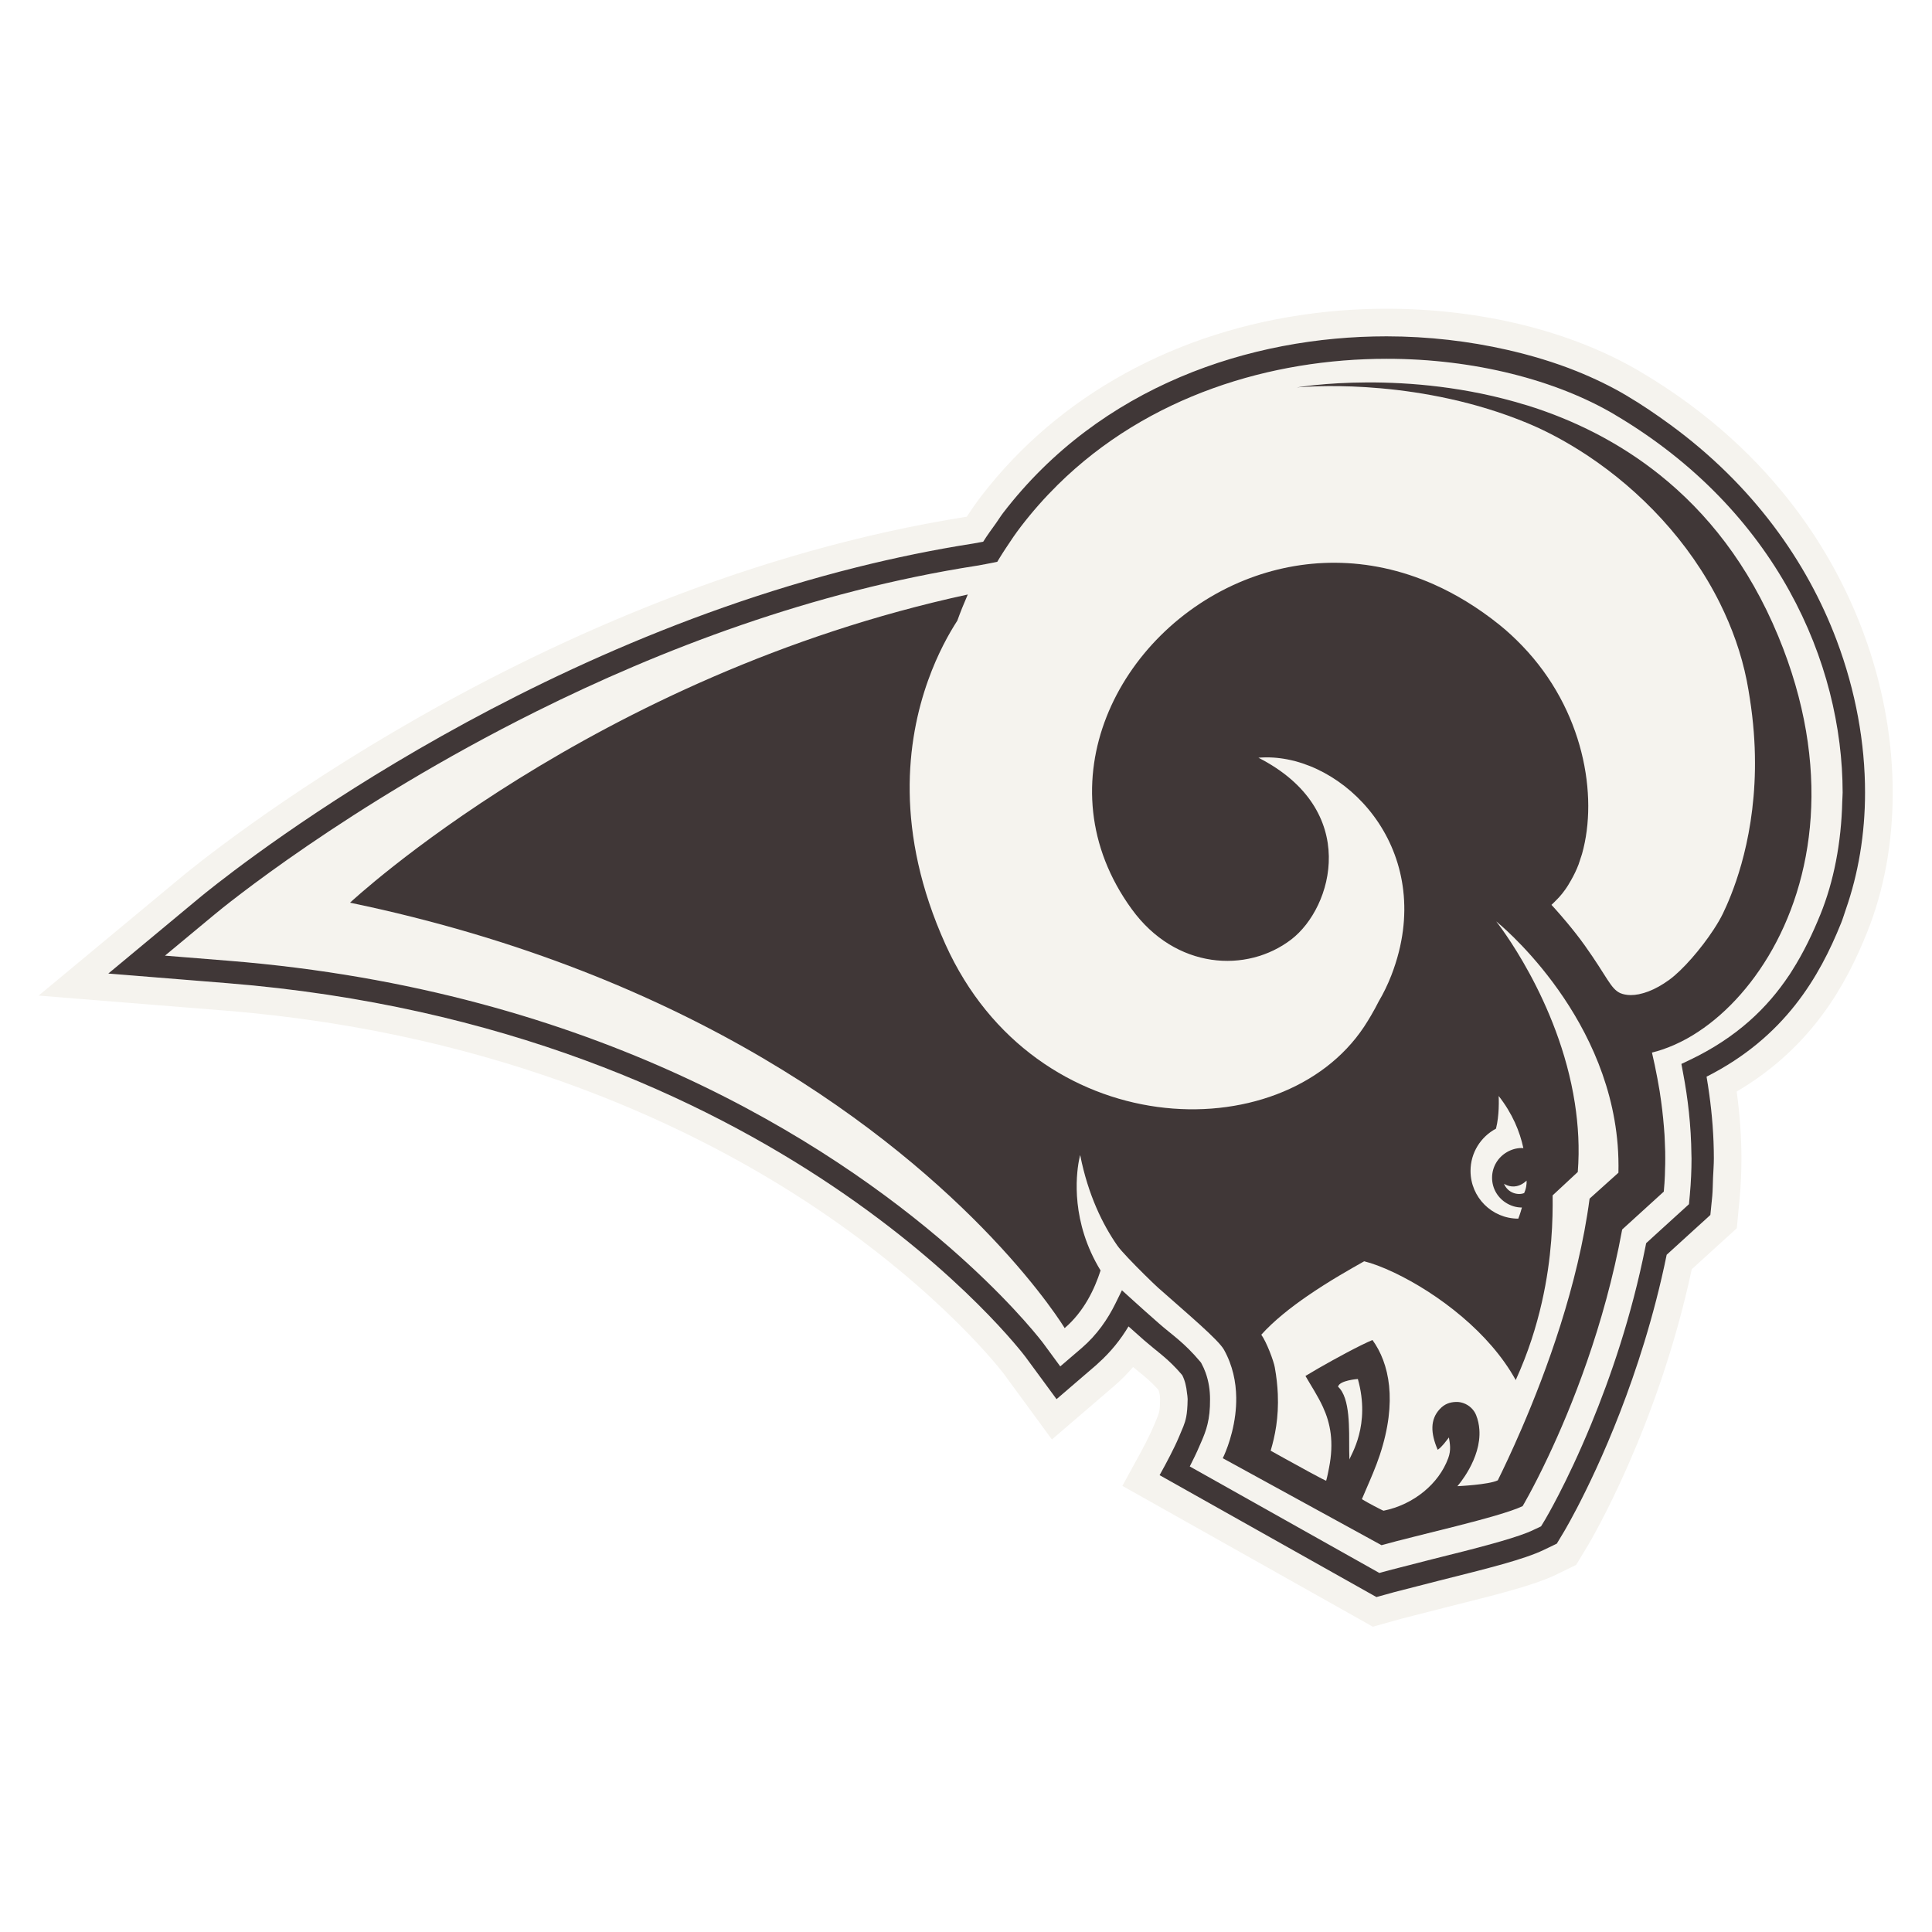
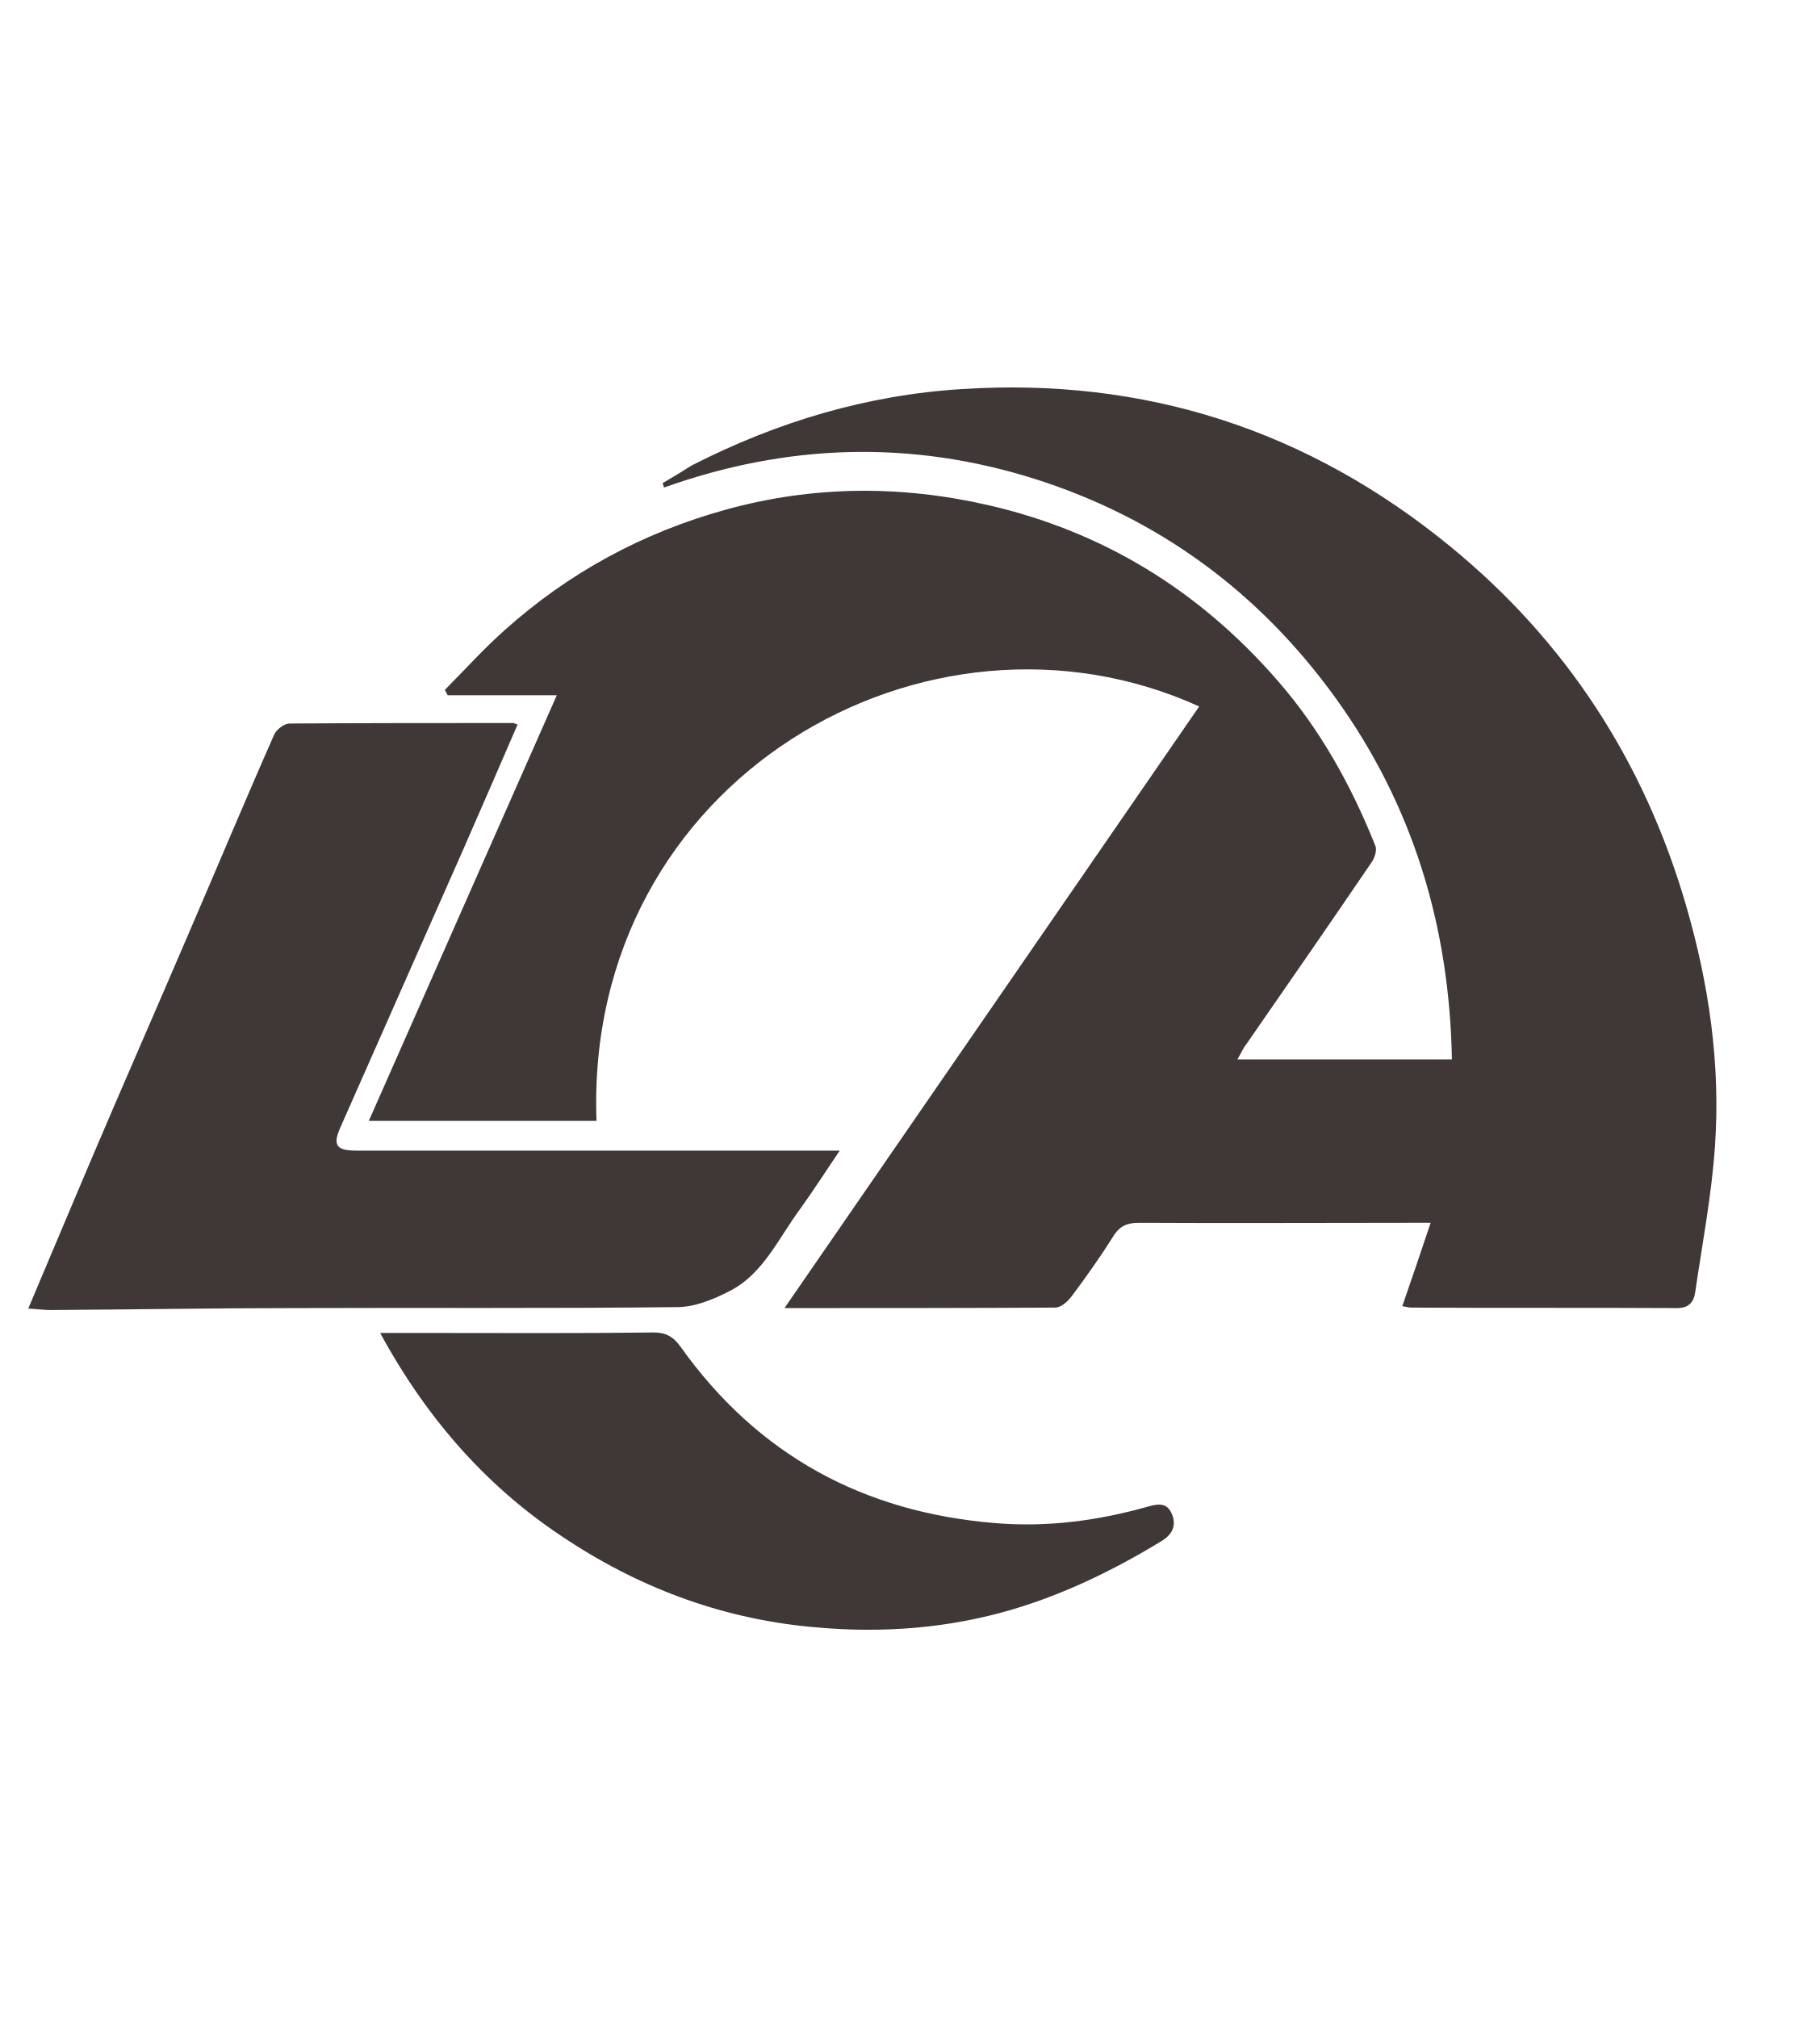
- <svg xmlns="http://www.w3.org/2000/svg" width="500" height="500" viewBox="0 0 500 500" fill="none">
-   <path d="M477.719 235.312C477.306 236.487 476.958 237.711 476.497 238.851C470.902 252.765 461.91 268.407 441.663 278.646C441.915 280.113 442.142 281.606 442.35 283.113C443.103 288.498 443.551 294.106 443.551 299.826C443.551 301.432 443.412 303.082 443.342 304.706C443.272 306.33 443.277 307.932 443.133 309.586L442.646 314.427L441.824 315.189C441.824 315.189 440.349 316.53 438.457 318.245C436.834 319.721 434.933 321.454 433.28 322.964C432.567 323.608 431.892 324.227 431.34 324.732C429.7 332.76 427.703 340.335 425.554 347.357C417.506 373.674 407.282 392.041 405.203 395.646L404.859 396.242L402.91 399.494L402.127 399.873L399.491 401.14C394.366 403.582 385.452 405.807 372.288 409.107L366.611 410.565L360.934 412.019L356.218 413.321L300.102 381.771L301.481 379.263C301.481 379.254 303.861 374.896 305.105 371.906C305.992 369.729 306.623 368.58 306.993 366.686C307.197 365.598 307.324 364.239 307.354 362.315L307.363 362.089V362.085C307.359 361.541 307.25 361.005 307.189 360.461C307.024 358.894 306.702 357.344 305.967 355.899C305.432 355.268 304.932 354.71 304.449 354.192C301.569 351.123 299.35 349.686 296.109 346.874C294.63 345.572 293.286 344.375 292.063 343.278L292.059 343.282C290.088 346.578 287.522 349.851 284.228 352.79L283.741 353.247L273.435 362.106L270.033 357.47L265.395 351.166C265.038 350.691 201.378 265.903 58.841 254.445L43.436 253.2L28.035 251.955H28.031L51.806 232.195C55.286 229.343 126.764 170.558 221.755 146.801C231.583 144.346 241.658 142.26 251.938 140.654C252.464 140.571 253.33 140.415 254.453 140.197C255.506 138.508 256.689 136.91 257.846 135.291C258.455 134.438 258.995 133.532 259.638 132.701C284.818 99.941 323.467 87.042 358.858 87.042C369.695 87.051 380.206 88.3 390.02 90.529C396.359 91.97 402.41 93.803 408.018 96.054C412.595 97.896 416.897 99.981 420.843 102.306H420.852L420.843 102.31C424.893 104.7 428.652 107.269 432.272 109.911C453.694 125.575 467.654 145.34 475.315 165.666C480.309 178.927 482.685 192.409 482.68 205.113C482.68 215.94 480.914 226.162 477.721 235.313L477.719 235.312ZM483.322 166.762C476.335 146.27 460.369 117.359 424.465 96.166C406.515 85.565 383.04 79.906 358.9 79.901C352.605 79.901 346.258 80.284 339.967 81.085C304.62 85.526 274.019 102.273 253.99 128.342C252.659 130.079 251.401 131.89 250.192 133.727C138.882 151.285 51.147 223.518 47.258 226.713L10.001 257.662L58.265 261.541C130.243 267.349 181.099 292.529 211.082 312.586C243.923 334.558 259.676 355.407 259.707 355.442L265.841 363.805L272.232 372.534L288.385 358.664C290.121 357.175 291.739 355.534 293.244 353.779L294.571 354.88C296.542 356.469 297.969 357.653 299.805 359.691C300.07 360.405 300.218 361.176 300.227 362.09C300.166 365.638 299.983 365.629 299.018 368.015L298.535 369.138C298 370.444 297.16 372.124 296.473 373.474L295.599 375.159L295.334 375.651H295.343L290.471 384.541L355.292 420.993L356.454 420.666C356.506 420.662 361.557 419.255 362.688 418.925C363.71 418.681 374.021 416.026 374.069 416.013C387.999 412.535 396.874 410.284 402.573 407.593L407.907 404.994L410.974 399.913C411.809 398.502 429.076 369.334 437.825 328.477C440.962 325.63 448.666 318.612 448.666 318.612L449.488 317.859L449.853 313.989L450.214 310.249C450.532 306.788 450.684 303.301 450.684 299.827C450.684 294.198 450.258 288.377 449.457 282.487C469.095 270.929 477.865 254.529 483.108 241.529C487.615 230.419 489.834 218.016 489.834 205.182C489.834 192.518 487.667 179.431 483.326 166.763L483.322 166.762Z" fill="#F5F3EE" />
-   <path d="M457.642 247.488C451.817 257.183 444.321 264.493 436.616 268.772C434.471 269.961 432.326 270.91 430.182 271.632C429.295 271.941 428.411 272.185 427.528 272.398V272.402C428.046 274.561 428.498 276.795 428.929 279.063C429.142 280.173 429.342 281.296 429.525 282.428C429.525 282.554 429.547 282.654 429.573 282.781C430.034 285.746 430.4 288.802 430.643 291.906C430.682 292.489 430.747 293.073 430.774 293.665C430.818 294.318 430.835 295.006 430.865 295.672C430.904 296.46 430.935 297.244 430.952 298.032L430.965 299.826V299.878C430.965 300.788 430.956 301.711 430.913 302.616C430.904 303.086 430.896 303.569 430.878 304.048V304.083C430.817 305.52 430.726 306.956 430.587 308.393L419.824 318.188L419.82 318.192C415.204 343.281 406.634 364.374 400.648 377.034C398.669 381.226 396.954 384.535 395.78 386.703C394.692 388.719 394.049 389.79 394.049 389.79C388.132 392.624 366.689 397.308 357.532 399.894L316.447 377.382C316.46 377.36 318.861 372.645 319.671 366.185C319.854 364.748 319.949 363.225 319.928 361.644C319.876 357.7 319.045 353.42 316.765 349.315C315.334 346.729 307.251 339.946 300.447 333.904C300.208 333.678 299.973 333.482 299.738 333.286C299.19 332.798 297.789 331.466 296.175 329.864C293.482 327.204 290.184 323.808 289.18 322.385C285.395 316.939 281.602 309.307 279.544 298.924C279.544 298.924 279.4 299.433 279.226 300.361C278.473 304.379 277.181 316.273 284.829 328.798C283.289 333.582 280.566 339.394 275.532 343.717C275.51 343.673 269.694 334.017 256.577 320.195C231.479 293.756 179.661 252.12 90.586 233.613C90.664 233.539 153.458 174.837 250.464 153.853C249.494 156.078 248.576 158.341 247.754 160.627C245.644 163.879 242.677 169.125 240.184 176.104C234.698 191.45 231.492 215.168 244.678 244.388C267.94 295.929 331.617 297.958 353.025 265.711C353.678 264.718 354.282 263.73 354.861 262.738C355.561 261.541 356.218 260.344 356.814 259.151C358.045 257.074 359.133 254.824 360.068 252.438C360.86 250.388 361.504 248.372 362.008 246.387C369.56 216.609 345.633 194.411 325.691 196.1C352.163 209.622 344.95 234.876 334.183 243.131C322.702 251.934 304.213 250.928 292.858 235.242C269.392 202.9 289.265 163.336 322.11 150.144C336.749 144.276 353.955 143.64 371.052 151.224C376.751 153.753 382.433 157.197 388.01 161.664C390.172 163.392 392.121 165.234 393.953 167.132C409.893 183.684 413.647 205.952 409.449 220.915C409.332 221.342 409.179 221.747 409.044 222.156C408.909 222.57 408.792 222.992 408.639 223.392L408.548 223.679C407.982 225.177 407.304 226.539 406.569 227.837C406.077 228.695 405.577 229.544 405.012 230.31C404.529 230.972 404.042 231.616 403.511 232.182L403.224 232.478L403.089 232.63L402.972 232.743L402.868 232.852H402.864C402.425 233.309 401.998 233.74 401.52 234.175C401.52 234.175 403.291 236.077 405.535 238.764C407.001 240.523 408.663 242.604 410.177 244.737C415.946 252.834 416.803 255.847 419.313 257.014C419.709 257.179 420.14 257.314 420.596 257.393H420.609C421.057 257.48 421.536 257.524 422.049 257.524C422.715 257.524 423.432 257.454 424.194 257.298L424.229 257.285C425.756 256.972 427.461 256.34 429.271 255.326C430.158 254.83 431.068 254.251 431.999 253.572C435.475 251.043 440.217 245.562 443.458 240.607C444.424 239.131 445.276 237.695 445.894 236.402C447.9 232.223 453.868 218.888 454.177 199.058L454.186 197.452V197.439C454.186 192.271 453.777 186.668 452.842 180.704C452.607 179.211 452.368 177.713 452.059 176.172C450.649 169.093 448.231 162.415 445.137 156.159C437.167 140.073 424.455 126.956 410.995 117.996C405.757 114.518 400.423 111.623 395.216 109.472C368.1 98.262 341.023 99.838 336.355 100.208L335.816 100.256L335.651 100.265C335.908 100.221 364.111 95.35 394.821 104.797L395.735 105.063L395.874 105.111C407.237 108.72 418.879 114.362 429.559 122.908C441.658 132.59 452.508 146.003 460.221 164.658C474.295 198.663 469.383 227.945 457.646 247.492L457.642 247.488ZM417.901 107.319L417.897 107.306C402.788 98.368 381.467 92.839 358.857 92.857C329.048 92.857 297.172 102.348 273.732 125.478C270.387 128.782 267.206 132.365 264.235 136.24C262.873 138.016 261.599 139.88 260.372 141.773C259.824 142.618 259.267 143.449 258.749 144.311L258.088 145.395L257.462 145.526L256.831 145.652L255.387 145.931C254.343 146.136 253.434 146.301 252.842 146.397C210.134 153.036 170.841 168.151 138.717 184.155C89.818 208.513 57.582 234.934 55.528 236.662L42.699 247.315L59.292 248.652C154.201 256.301 214.828 295.922 245.612 322.687L245.756 322.809C247.487 324.315 249.088 325.761 250.633 327.176C263.436 338.943 269.788 347.337 270.066 347.724L274.395 353.619L279.955 348.852C283.927 345.43 286.681 341.381 288.656 337.372L289.504 335.648L290.352 333.915L293.219 336.51C295.133 338.264 297.317 340.189 299.94 342.5C303.294 345.456 306.357 347.328 310.62 352.391L310.811 352.626L310.95 352.874C311.359 353.636 311.707 354.411 311.99 355.19C312.838 357.519 313.16 359.887 313.16 362.086V362.09C313.217 367.497 312.081 370.41 310.946 373.03L310.459 374.14C309.719 375.925 308.71 377.941 307.914 379.512L356.978 407.078L359.432 406.403L370.869 403.469C382.328 400.635 390.655 398.458 395.24 396.643C395.893 396.386 396.471 396.134 396.971 395.885L398.82 395.014L399.882 393.26C400.052 392.977 401.392 390.691 403.388 386.817C405.585 382.568 408.578 376.36 411.78 368.593C416.779 356.499 422.243 340.678 425.836 322.664L426.019 321.732L426.724 321.092L428.877 319.12C431.618 316.612 435.429 313.151 437.099 311.641L437.343 309.042C437.617 305.942 437.761 302.869 437.761 299.826L437.731 298.698C437.653 291.402 436.839 284.244 435.551 277.549L435.142 275.337L437.169 274.379C449.563 268.489 457.446 260.74 462.997 252.416L463.175 252.163L463.736 251.271C466.786 246.491 469.117 241.55 471.11 236.669C474.582 228.114 476.513 218.128 476.77 207.496C476.787 206.691 476.87 205.92 476.87 205.11V205.106C476.857 171.562 459.764 132.046 417.9 107.318L417.901 107.319Z" fill="#F5F3EE" />
-   <path d="M411.388 310.205C408.408 332.739 400.12 355.072 393.838 369.63C391.267 375.599 389.018 380.296 387.63 383.108C385.298 384.253 377.176 384.627 377.176 384.627L377.18 384.623H377.171C377.171 384.623 383.436 377.614 382.857 369.943C382.766 368.698 382.509 367.444 382.004 366.195C381.447 364.828 380.242 363.64 378.702 363.117C378.115 362.917 377.493 362.795 376.814 362.821C375.156 362.873 373.79 363.378 372.555 364.732C370.158 367.357 370.184 370.823 372.076 375.206C372.663 374.801 373.207 374.231 373.699 373.647C374.182 373.064 374.613 372.472 374.978 372.014C375.243 373.651 375.578 375.275 374.8 377.382C373.543 380.786 371.315 383.703 368.531 385.998C365.547 388.458 361.914 390.195 358.099 390.965H358.095C358.134 391.126 353.523 388.671 352.648 388.096L352.47 387.97L352.466 387.966C352.766 387.23 353.123 386.412 353.506 385.532C354.65 382.885 356.055 379.698 357.091 376.564C361.724 362.568 359.505 352.742 355.194 346.791C351.866 348.188 345.588 351.597 341.107 354.175C339.854 354.898 338.719 355.568 337.853 356.099C339.376 358.746 341.068 361.28 342.382 364.14C344.279 368.267 345.297 373.143 343.939 379.947C343.73 381.001 343.547 382.032 343.217 383.186C343.295 383.338 341.298 382.285 338.771 380.913C334.56 378.632 328.865 375.449 328.848 375.436C329.962 371.705 330.958 366.903 330.697 360.765C330.601 358.623 330.362 356.324 329.91 353.843C329.771 353.033 329.231 351.383 328.566 349.712C327.892 348.036 327.091 346.342 326.421 345.424V345.42C329.706 341.78 334.004 338.398 338.302 335.433C343.988 331.506 349.678 328.328 353.046 326.421C355.078 326.909 357.814 327.923 360.903 329.399C366.197 331.92 372.566 335.82 378.492 340.875C383.839 345.433 388.811 350.905 392.27 357.161C395.498 350.082 397.608 343.295 399.035 337.022C401.684 325.368 401.889 315.542 401.819 309.364L404.042 307.3L408.327 303.312C408.814 297.165 408.449 291.196 407.57 285.502C403.428 258.741 387.214 238.454 387.214 238.454L387.227 238.463L387.218 238.454C387.218 238.454 415.861 261.297 418.654 296.329C418.837 298.667 418.906 301.057 418.85 303.499L411.389 310.203L411.388 310.205ZM349.177 375.485C349.142 369.865 349.486 361.78 346.288 358.881C346.636 357.222 351.408 356.883 351.408 356.883H351.412C354.792 368.881 349.533 376.583 349.228 377.723C349.198 377.04 349.18 376.291 349.176 375.485H349.177ZM394.909 305.699L395.074 305.538C395.074 305.538 395.196 306.753 394.691 308.168C394.621 308.368 394.543 308.564 394.452 308.764C392.895 309.395 390.263 308.816 389.236 306.365C389.949 306.787 390.624 306.988 391.246 307.044C392.173 307.131 392.973 306.896 393.604 306.591C394.23 306.282 394.683 305.903 394.909 305.699V305.699ZM387.161 292.099C387.605 290.349 387.783 288.49 387.853 286.949C387.936 285.051 387.853 283.64 387.853 283.64V283.649V283.636C389.645 285.926 391.016 288.233 392.051 290.497C393.091 292.77 393.791 295.003 394.248 297.136H394.244V297.14L393.866 297.11L393.84 297.106C392.417 297.106 391.112 297.515 389.968 298.181C387.688 299.518 386.148 301.96 386.148 304.798C386.148 307.641 387.688 310.087 389.968 311.424C391.112 312.09 392.417 312.504 393.84 312.504L393.87 312.5H393.874C393.378 314.32 392.93 315.382 392.93 315.382H392.926V315.386C386.109 315.386 380.575 309.857 380.575 303.035C380.575 298.285 383.255 294.171 387.162 292.099H387.161ZM429.556 122.905C441.655 132.587 452.505 146 460.218 164.655C474.292 198.66 469.38 227.942 457.643 247.489C451.818 257.184 444.322 264.494 436.617 268.773C434.472 269.962 432.327 270.911 430.183 271.633C429.296 271.942 428.412 272.186 427.529 272.399V272.403C428.047 274.562 428.499 276.796 428.93 279.064C429.143 280.174 429.343 281.297 429.526 282.429C429.526 282.555 429.548 282.655 429.574 282.782C430.035 285.747 430.401 288.803 430.644 291.907C430.683 292.49 430.748 293.074 430.775 293.666C430.819 294.319 430.836 295.007 430.866 295.673C430.905 296.461 430.936 297.245 430.953 298.033L430.966 299.827V299.879C430.966 300.789 430.957 301.712 430.914 302.617C430.905 303.087 430.897 303.57 430.879 304.049V304.084C430.818 305.521 430.727 306.957 430.588 308.394L419.825 318.189L419.821 318.193C415.205 343.282 406.635 364.375 400.649 377.035C398.67 381.227 396.955 384.536 395.781 386.704C394.693 388.72 394.05 389.791 394.05 389.791C388.133 392.625 366.69 397.309 357.533 399.895L316.448 377.383C316.461 377.361 318.862 372.646 319.672 366.186C319.855 364.749 319.95 363.226 319.929 361.645C319.877 357.701 319.046 353.421 316.766 349.316C315.335 346.73 307.252 339.947 300.448 333.905L300.426 333.7C300.426 333.7 300.174 333.569 299.739 333.286C299.191 332.798 297.79 331.466 296.176 329.864C293.483 327.204 290.185 323.808 289.181 322.385C285.396 316.939 281.603 309.307 279.545 298.924C279.545 298.924 279.401 299.433 279.227 300.361C278.474 304.379 277.182 316.273 284.83 328.798C283.29 333.582 280.567 339.394 275.533 343.717C275.511 343.673 269.695 334.017 256.578 320.195C231.48 293.756 179.662 252.12 90.587 233.613C90.665 233.539 153.459 174.837 250.465 153.853C249.495 156.078 248.577 158.341 247.755 160.627C245.645 163.879 242.678 169.125 240.185 176.104C234.699 191.45 231.493 215.168 244.679 244.388C267.941 295.929 331.618 297.958 353.026 265.711C353.679 264.718 354.283 263.73 354.862 262.738C355.562 261.541 356.219 260.344 356.815 259.151C358.046 257.074 359.134 254.824 360.069 252.438C360.861 250.388 361.505 248.372 362.009 246.387C369.561 216.609 345.634 194.411 325.692 196.1C352.164 209.622 344.951 234.876 334.184 243.131C322.703 251.934 304.214 250.928 292.859 235.242C269.393 202.9 289.266 163.336 322.111 150.144C336.75 144.276 353.956 143.64 371.053 151.224C376.752 153.753 382.434 157.197 388.011 161.664C390.173 163.392 392.122 165.234 393.954 167.132C409.894 183.684 413.648 205.952 409.45 220.915C409.333 221.342 409.18 221.747 409.045 222.156C408.91 222.57 408.793 222.992 408.64 223.392L408.549 223.679C407.983 225.177 407.305 226.539 406.57 227.837C406.078 228.695 405.578 229.544 405.013 230.31C404.53 230.972 404.043 231.616 403.512 232.182L403.225 232.478L403.09 232.63L402.973 232.743L402.869 232.852H402.865C402.426 233.309 401.999 233.74 401.521 234.175C401.521 234.175 403.292 236.077 405.536 238.764C407.002 240.523 408.664 242.604 410.178 244.737C415.947 252.834 416.804 255.847 419.314 257.014C419.71 257.179 420.141 257.314 420.597 257.393H420.61C421.058 257.48 421.537 257.524 422.05 257.524C422.716 257.524 423.433 257.454 424.195 257.298L424.23 257.285C425.757 256.972 427.462 256.34 429.272 255.326C430.159 254.83 431.069 254.251 432 253.572C435.476 251.043 440.218 245.562 443.459 240.607C444.425 239.131 445.277 237.695 445.895 236.402C447.901 232.223 453.869 218.888 454.178 199.058L454.187 197.452V197.439C454.187 192.271 453.778 186.668 452.843 180.704C452.608 179.211 452.369 177.713 452.06 176.172C450.65 169.093 448.232 162.415 445.138 156.159C437.168 140.073 424.456 126.956 410.996 117.996C405.758 114.518 400.424 111.623 395.217 109.472C368.101 98.262 341.024 99.838 336.356 100.208L335.817 100.256L335.652 100.265C335.909 100.221 364.112 95.35 394.822 104.797L395.736 105.063L395.875 105.111C407.238 108.72 418.88 114.362 429.56 122.908L429.556 122.905ZM299.735 333.287C300.17 333.57 300.418 333.701 300.418 333.701L300.444 333.906C300.205 333.68 299.97 333.484 299.735 333.288V333.287Z" fill="#403737" />
-   <path d="M476.87 205.112C476.87 205.922 476.787 206.692 476.77 207.498C476.513 218.129 474.582 228.116 471.11 236.671C469.118 241.551 466.786 246.492 463.736 251.273L463.175 252.165L462.997 252.418C457.446 260.742 449.563 268.491 437.169 274.381L435.142 275.339L435.551 277.551C436.839 284.247 437.652 291.404 437.731 298.7L437.761 299.828C437.761 302.871 437.617 305.945 437.343 309.044L437.099 311.643C435.428 313.154 431.617 316.615 428.877 319.122L426.724 321.094L426.019 321.734L425.836 322.666C422.243 340.681 416.778 356.501 411.78 368.595C408.578 376.362 405.585 382.57 403.388 386.819C401.391 390.694 400.051 392.979 399.882 393.262L398.82 395.016L396.971 395.887C396.471 396.135 395.892 396.388 395.24 396.645C390.655 398.46 382.328 400.637 370.869 403.471L359.432 406.405L356.978 407.08L307.914 379.514C308.71 377.942 309.719 375.927 310.459 374.142L310.946 373.032C312.081 370.411 313.217 367.499 313.16 362.092V362.088C313.16 359.889 312.838 357.521 311.99 355.192C311.707 354.413 311.359 353.638 310.95 352.876L310.811 352.628L310.62 352.393C306.357 347.33 303.294 345.458 299.94 342.502C297.317 340.19 295.133 338.266 293.219 336.512L290.352 333.917L289.504 335.65L288.656 337.374C286.681 341.384 283.927 345.432 279.955 348.854L274.395 353.621L270.066 347.726C269.788 347.339 263.436 338.945 250.633 327.178C249.089 325.763 247.488 324.318 245.756 322.811L245.612 322.689C214.828 295.924 154.201 256.303 59.292 248.654L42.699 247.317L55.528 236.664C57.581 234.936 89.818 208.514 138.717 184.157C170.841 168.154 210.134 153.038 252.842 146.399C253.434 146.303 254.343 146.138 255.387 145.933L256.831 145.654L257.462 145.528L258.088 145.397L258.749 144.313C259.267 143.451 259.824 142.619 260.372 141.775C261.599 139.881 262.873 138.018 264.235 136.242C267.206 132.367 270.387 128.784 273.732 125.48C297.172 102.35 329.048 92.859 358.857 92.859C381.466 92.842 402.788 98.371 417.897 107.308L417.901 107.321C459.765 132.049 476.858 171.565 476.871 205.109V205.113L476.87 205.112ZM432.269 109.91C428.649 107.267 424.891 104.699 420.84 102.309L420.849 102.305H420.84C416.894 99.98 412.592 97.895 408.015 96.053C402.407 93.802 396.356 91.969 390.017 90.528C380.202 88.299 369.692 87.05 358.855 87.041C323.464 87.041 284.815 99.94 259.635 132.7C258.991 133.532 258.452 134.437 257.843 135.29C256.686 136.909 255.502 138.507 254.45 140.196C253.328 140.414 252.462 140.57 251.935 140.653C241.655 142.259 231.579 144.345 221.752 146.8C126.76 170.557 55.283 229.342 51.803 232.194L28.028 251.954H28.032L43.433 253.199L58.838 254.444C201.375 265.902 265.035 350.691 265.392 351.165L270.03 357.469L273.432 362.105L283.738 353.246L284.225 352.789C287.518 349.85 290.085 346.577 292.056 343.281L292.06 343.277C293.282 344.374 294.627 345.571 296.106 346.873C299.347 349.685 301.566 351.122 304.446 354.191C304.929 354.709 305.429 355.266 305.964 355.898C306.699 357.343 307.021 358.893 307.186 360.46C307.247 361.004 307.356 361.54 307.36 362.084V362.088L307.351 362.314C307.321 364.238 307.194 365.597 306.99 366.685C306.62 368.579 305.989 369.728 305.102 371.905C303.858 374.896 301.478 379.254 301.478 379.262L300.099 381.77L356.215 413.32L360.931 412.018L366.608 410.564L372.285 409.106C385.449 405.806 394.363 403.581 399.488 401.139L402.124 399.872L402.903 399.493L404.856 396.241L405.2 395.645C407.28 392.04 417.503 373.673 425.551 347.356C427.7 340.334 429.697 332.759 431.337 324.731C431.89 324.226 432.564 323.608 433.277 322.963C434.93 321.452 436.831 319.72 438.454 318.244C440.346 316.529 441.821 315.188 441.821 315.188L442.643 314.426L443.13 309.585C443.274 307.931 443.269 306.329 443.339 304.705C443.409 303.081 443.548 301.431 443.548 299.825C443.548 294.105 443.1 288.497 442.347 283.112C442.138 281.606 441.912 280.112 441.66 278.645C461.907 268.406 470.899 252.764 476.494 238.85C476.955 237.709 477.303 236.486 477.716 235.311C480.909 226.16 482.675 215.938 482.675 205.111C482.679 192.408 480.304 178.925 475.31 165.664C467.649 145.338 453.688 125.573 432.267 109.909L432.269 109.91Z" fill="#403737" />
-   <path d="M391.245 307.044C392.172 307.131 392.972 306.896 393.603 306.591C394.229 306.282 394.682 305.903 394.908 305.699L395.073 305.538C395.073 305.538 395.195 306.753 394.69 308.168C394.62 308.368 394.542 308.564 394.451 308.764C392.894 309.395 390.262 308.816 389.235 306.365C389.948 306.787 390.623 306.988 391.245 307.044V307.044ZM351.412 356.883C354.792 368.881 349.533 376.583 349.228 377.723C349.198 377.04 349.18 376.291 349.176 375.485C349.141 369.865 349.485 361.78 346.287 358.881C346.635 357.222 351.407 356.883 351.407 356.883H351.411H351.412ZM387.216 238.455C387.216 238.455 415.859 261.298 418.652 296.33C418.835 298.668 418.904 301.058 418.848 303.5L411.387 310.204C408.407 332.738 400.119 355.071 393.837 369.629C391.266 375.598 389.017 380.295 387.629 383.107C385.297 384.252 377.175 384.626 377.175 384.626L377.179 384.622H377.17C377.17 384.622 383.435 377.613 382.856 369.942C382.765 368.697 382.508 367.443 382.003 366.194C381.446 364.827 380.241 363.639 378.701 363.116C378.114 362.916 377.492 362.794 376.813 362.82C375.155 362.872 373.789 363.377 372.554 364.731C370.157 367.356 370.183 370.822 372.075 375.205C372.662 374.8 373.206 374.23 373.698 373.646C374.181 373.063 374.612 372.471 374.977 372.013C375.242 373.65 375.577 375.274 374.799 377.381C373.542 380.785 371.314 383.702 368.53 385.997C365.546 388.457 361.913 390.194 358.098 390.964H358.094C358.133 391.125 353.522 388.67 352.647 388.095L352.469 387.969L352.465 387.965C352.765 387.229 353.122 386.411 353.505 385.531C354.649 382.884 356.054 379.697 357.09 376.563C361.723 362.567 359.504 352.741 355.193 346.79C351.865 348.187 345.587 351.596 341.106 354.174C339.853 354.897 338.718 355.567 337.852 356.098C339.375 358.745 341.067 361.279 342.381 364.139C344.278 368.266 345.296 373.142 343.938 379.946C343.729 381 343.546 382.031 343.216 383.185C343.294 383.337 341.297 382.284 338.77 380.912C334.559 378.631 328.864 375.448 328.847 375.435C329.961 371.704 330.957 366.902 330.696 360.764C330.6 358.622 330.361 356.323 329.909 353.842C329.77 353.032 329.23 351.382 328.565 349.711C327.891 348.035 327.09 346.341 326.42 345.423V345.419C329.705 341.779 334.003 338.397 338.301 335.432C343.987 331.505 349.677 328.327 353.045 326.42C355.077 326.908 357.813 327.922 360.902 329.398C366.196 331.919 372.565 335.819 378.491 340.874C383.838 345.432 388.81 350.904 392.269 357.16C395.497 350.081 397.607 343.294 399.034 337.021C401.683 325.367 401.888 315.541 401.818 309.363L404.041 307.299L408.326 303.311C408.813 297.164 408.448 291.195 407.569 285.501C403.427 258.74 387.213 238.453 387.213 238.453L387.226 238.462L387.217 238.453L387.216 238.455ZM392.924 315.385C386.107 315.385 380.573 309.856 380.573 303.034C380.573 298.284 383.253 294.17 387.16 292.098C387.604 290.348 387.782 288.489 387.852 286.948C387.935 285.05 387.852 283.639 387.852 283.639V283.648V283.635C389.644 285.925 391.015 288.232 392.05 290.496C393.09 292.769 393.79 295.002 394.247 297.135H394.243V297.139L393.865 297.109L393.839 297.105C392.416 297.105 391.111 297.514 389.967 298.18C387.687 299.517 386.147 301.959 386.147 304.797C386.147 307.64 387.687 310.086 389.967 311.423C391.111 312.089 392.416 312.503 393.839 312.503L393.869 312.499H393.873C393.377 314.319 392.929 315.381 392.929 315.381H392.925V315.385H392.924Z" fill="#F5F3EE" />
+ <svg xmlns="http://www.w3.org/2000/svg" width="451" height="500" viewBox="0 0 451 500" fill="none">
+   <path d="M306.644 262.498C324.669 262.498 341.876 262.498 359.784 262.498C359.199 229.399 350.069 199.44 330.99 172.985C311.911 146.53 286.863 128.289 256.313 118.625C225.646 108.961 194.98 109.928 164.547 120.8C164.43 120.437 164.313 120.075 164.196 119.712C165.367 118.988 166.654 118.263 167.825 117.538C169.112 116.813 170.283 115.968 171.57 115.243C192.639 104.492 214.878 97.848 238.405 96.398C283.585 93.499 324.084 106.424 359.55 135.537C387.993 158.852 407.423 188.568 417.84 224.446C423.458 243.774 426.385 263.706 424.98 283.88C424.161 296.08 421.82 308.16 420.064 320.24C419.713 322.656 418.425 324.106 415.616 324.106C393.611 323.985 371.606 324.106 349.718 323.985C349.016 323.985 348.313 323.744 347.494 323.623C349.835 316.858 352.059 310.335 354.517 302.966C352.527 302.966 351.005 302.966 349.484 302.966C327.127 302.966 304.771 303.087 282.298 302.966C279.372 302.966 277.499 303.691 275.86 306.348C272.583 311.543 269.071 316.496 265.443 321.328C264.507 322.536 262.868 323.985 261.463 323.985C239.458 324.106 217.336 324.106 194.395 324.106C228.924 274.095 262.985 224.567 297.163 175.039C229.86 144.476 144.766 193.038 147.809 277.719C129.199 277.719 110.588 277.719 91.392 277.719C106.959 242.445 122.41 207.534 137.977 172.26C129.082 172.26 119.952 172.26 110.939 172.26C110.705 171.777 110.471 171.415 110.237 170.932C115.153 165.979 119.835 160.784 124.985 156.194C141.02 141.819 159.397 131.913 179.998 126.236C201.534 120.316 223.188 120.196 244.842 125.148C273.285 131.672 297.163 146.288 316.593 168.636C327.127 180.716 334.853 194.608 340.822 209.588C341.29 210.675 340.588 212.728 339.769 213.816C329.586 228.795 319.285 243.653 308.985 258.512C308.283 259.357 307.697 260.565 306.644 262.498Z" fill="#403737" />
+   <path d="M128.262 179.508C123.814 189.776 119.367 200.044 114.919 210.192C104.735 233.264 94.552 256.216 84.369 279.289C82.379 283.759 83.316 285.088 88.349 285.088C102.043 285.088 115.855 285.088 129.55 285.088C155.417 285.088 181.285 285.088 208.089 285.088C204.578 290.282 201.535 294.993 198.257 299.584C192.873 306.832 189.127 315.65 180.817 319.878C176.837 321.932 172.155 323.864 167.825 323.864C136.104 324.227 104.384 323.985 72.664 324.106C52.649 324.106 32.634 324.468 12.618 324.589C10.863 324.589 9.224 324.348 7 324.227C12.384 311.543 17.417 299.463 22.567 287.383C30.527 268.659 38.72 250.056 46.679 231.452C53.819 214.903 60.725 198.353 67.982 181.924C68.567 180.716 70.44 179.267 71.728 179.267C90.104 179.146 108.598 179.146 126.975 179.146C127.092 179.025 127.443 179.267 128.262 179.508Z" fill="#403737" />
+   <path d="M94.201 330.267C98.766 330.267 102.512 330.267 106.257 330.267C124.868 330.267 143.361 330.388 161.972 330.146C164.898 330.146 166.771 331.113 168.527 333.529C187.84 360.708 214.176 374.721 246.598 377.379C259.591 378.466 272.115 376.775 284.522 373.272C287.097 372.547 289.204 372.305 290.374 375.084C291.662 378.104 290.374 380.278 287.799 381.849C276.094 388.976 263.921 394.895 250.929 398.761C235.01 403.472 218.741 404.68 202.471 403.23C180.349 401.418 159.631 394.049 140.669 381.607C121.239 369.044 106.023 352.011 94.201 330.267Z" fill="#403737" />
</svg>
